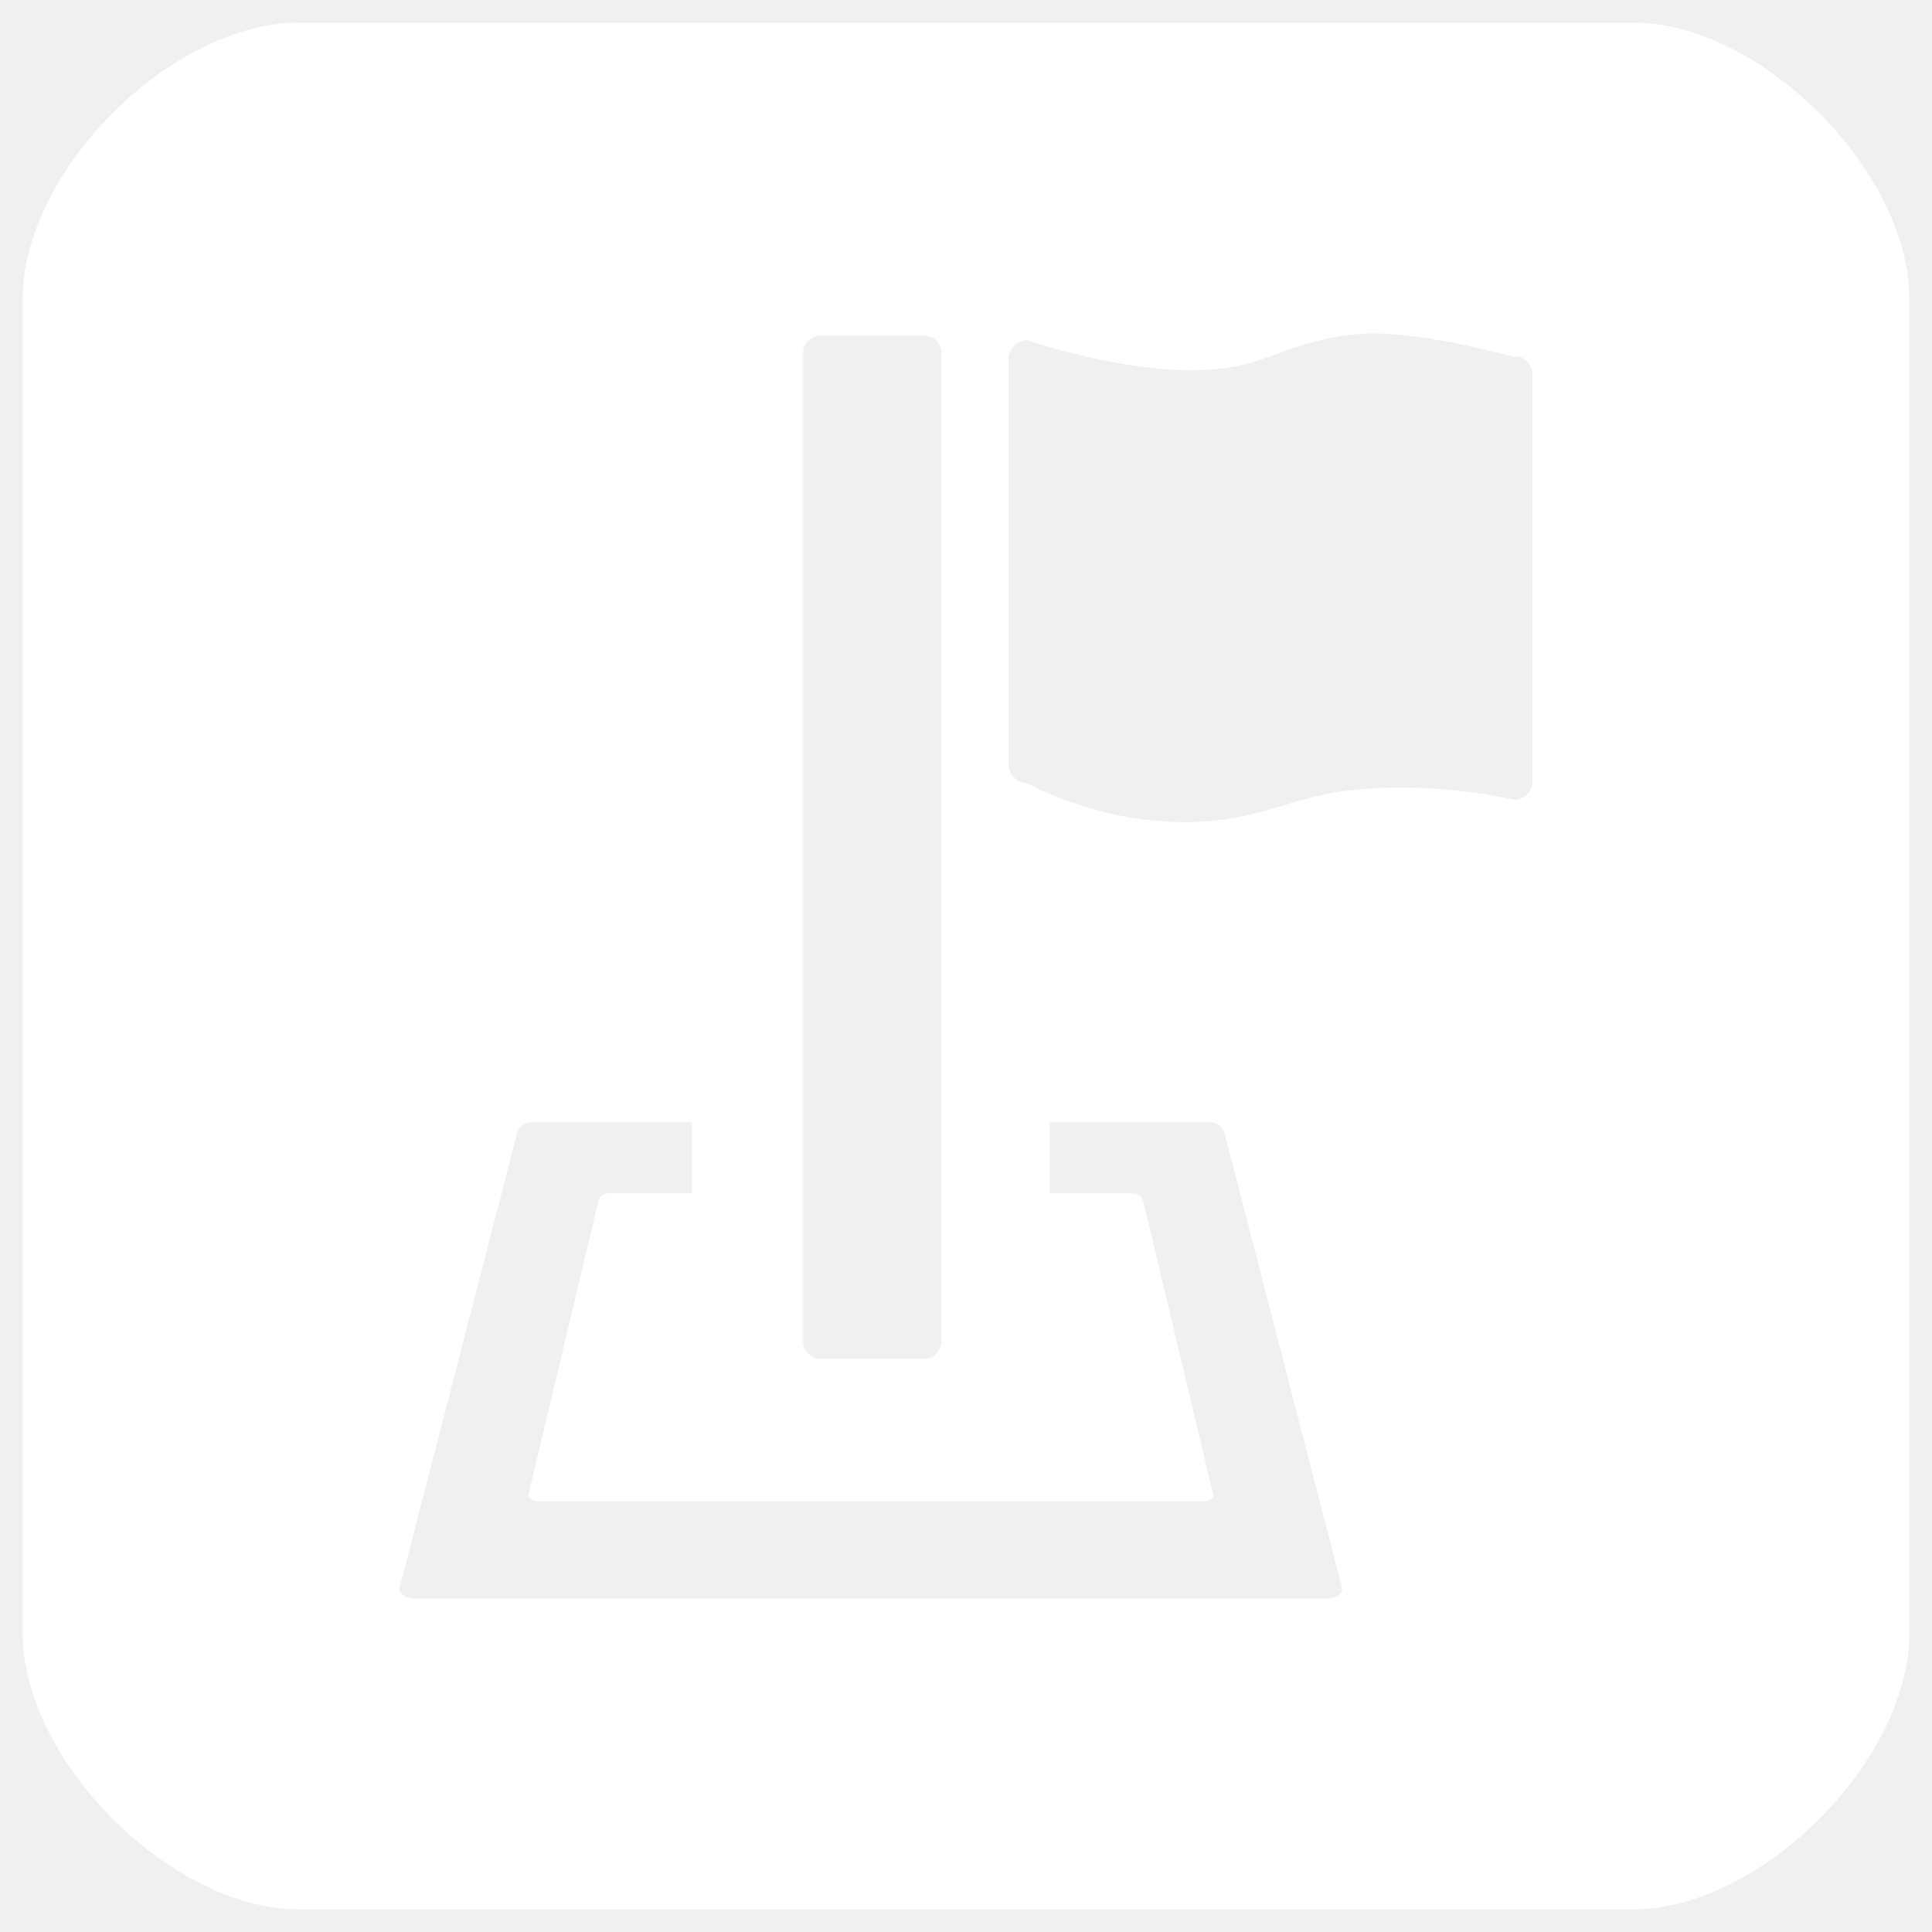
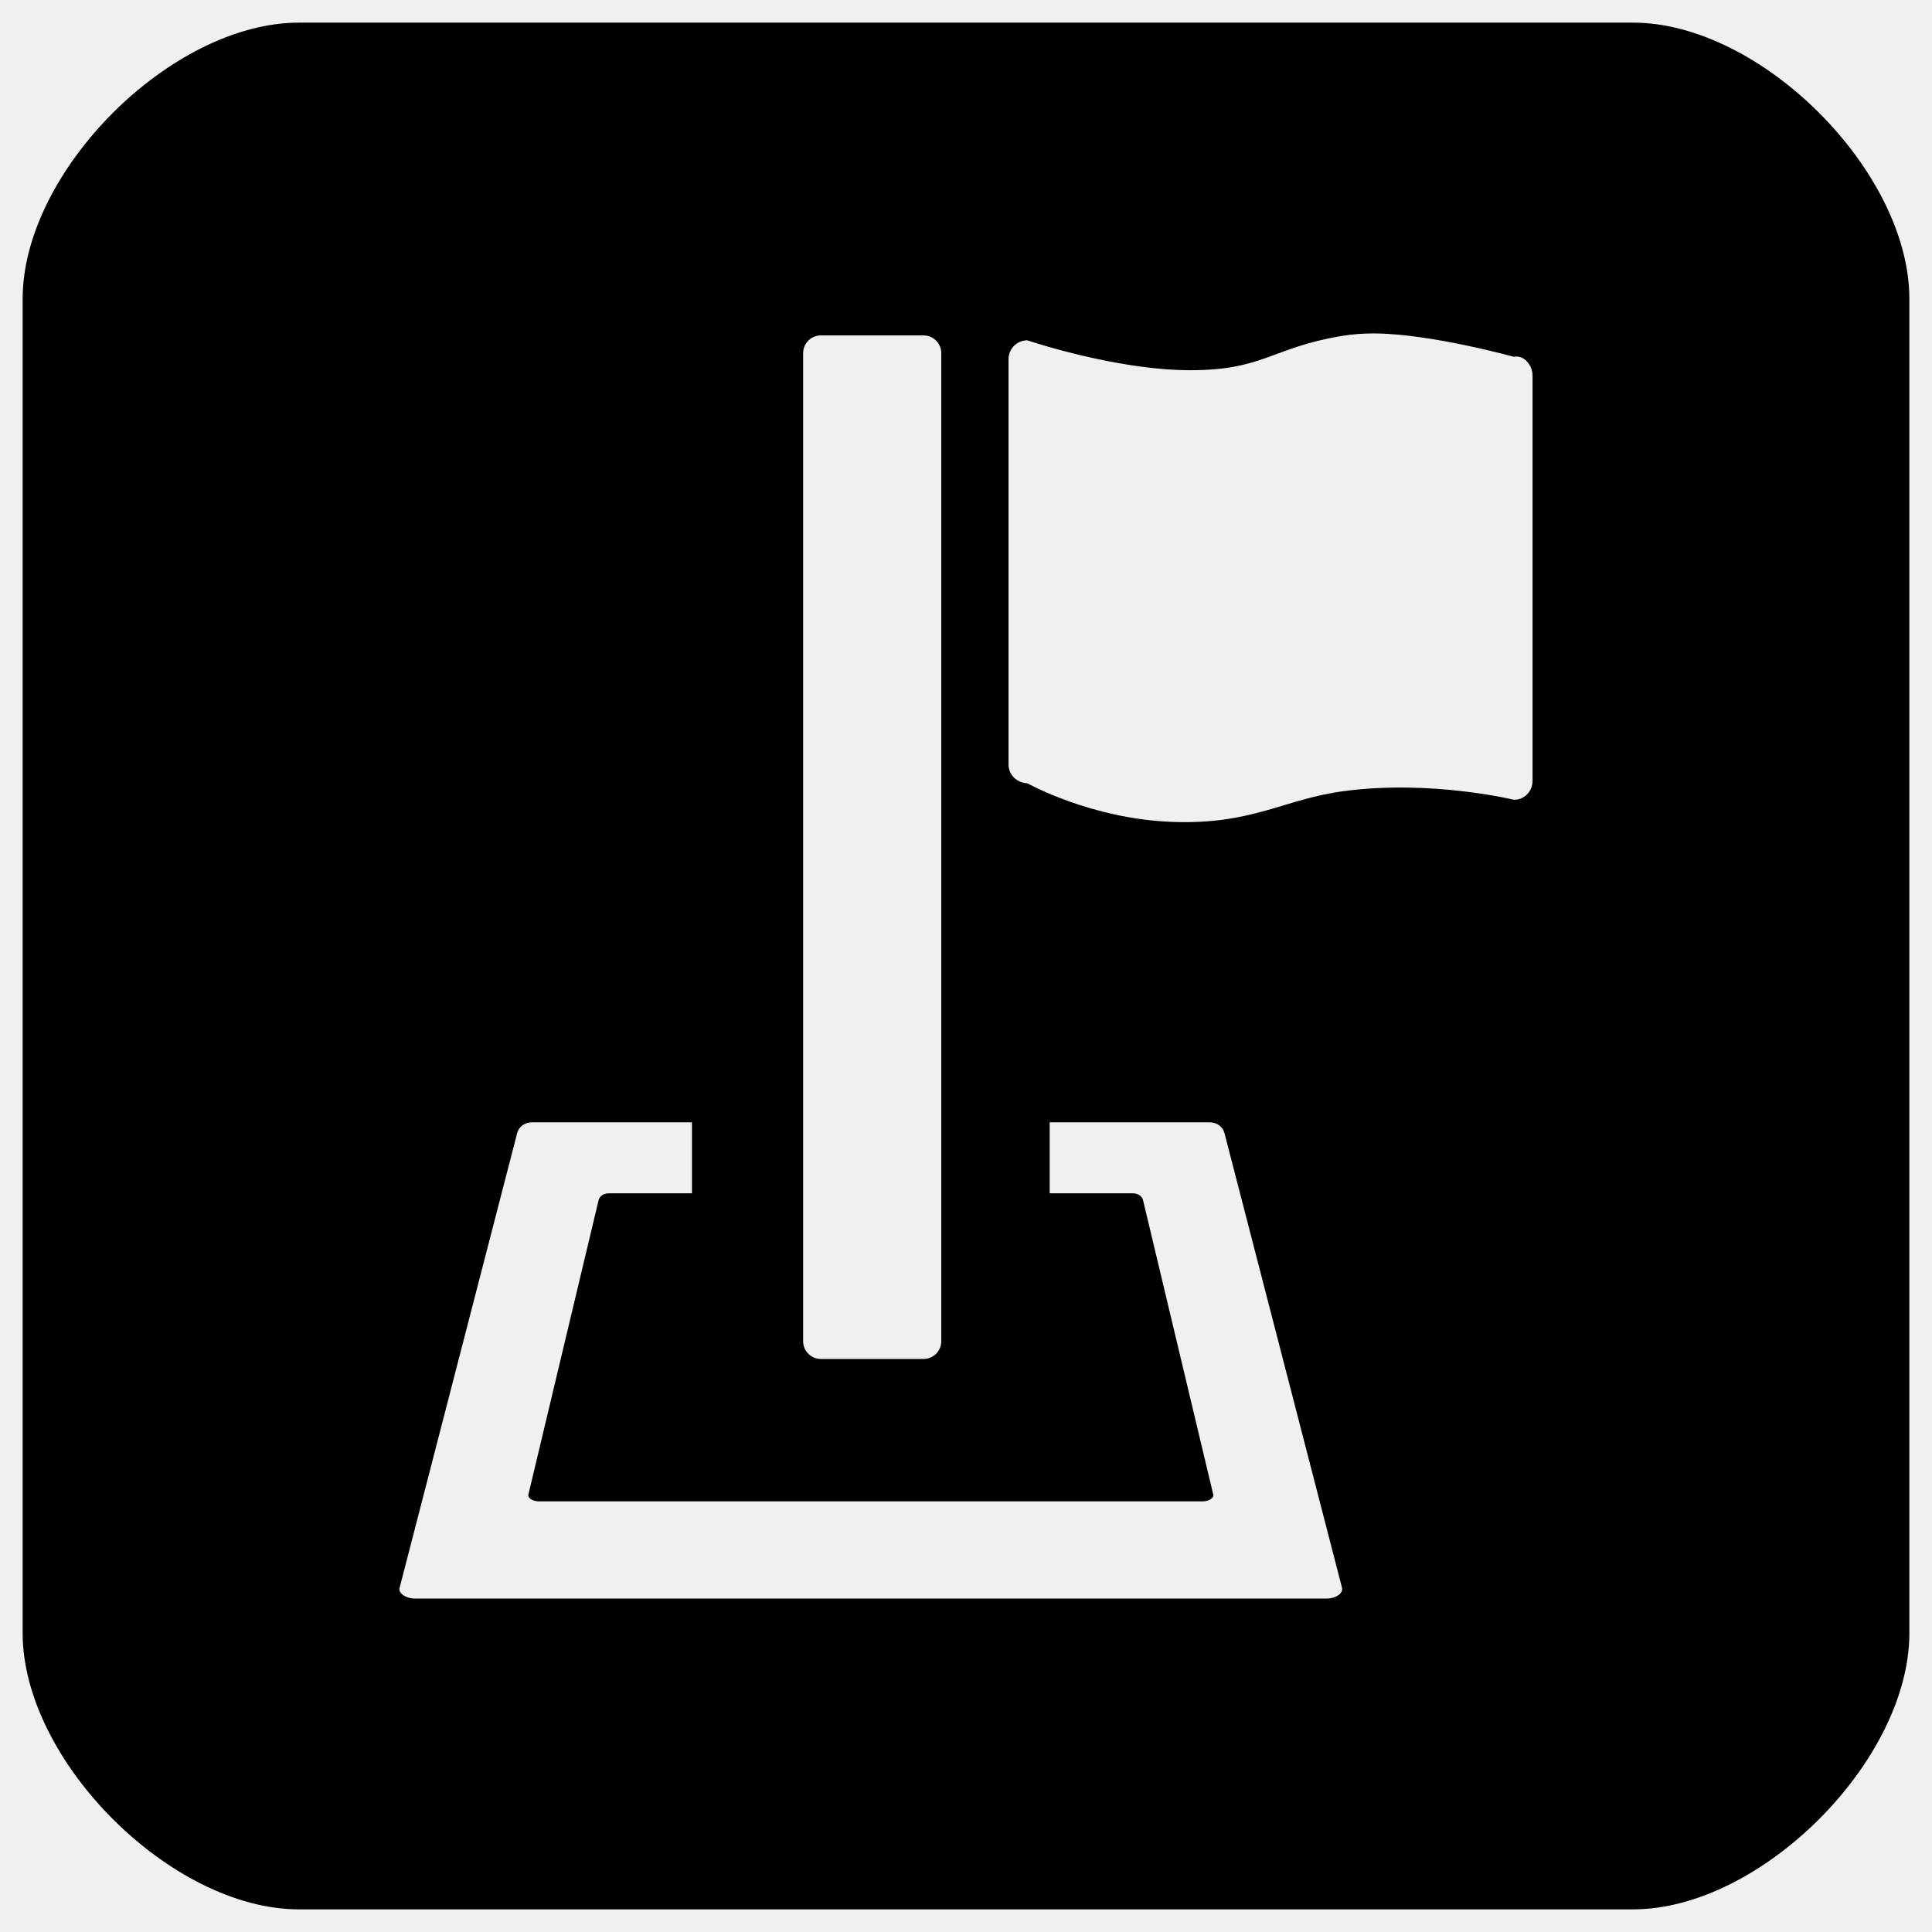
<svg xmlns="http://www.w3.org/2000/svg" width="512" height="512" viewBox="0 0 512 512" id="svg2" version="1.1">
  <defs id="defs4" />
  <g id="layer1" transform="translate(0,-540.3622)">
-     <path style="opacity:1;fill:#ffffff;fill-opacity:1;fill-rule:nonzero;stroke:none;stroke-width:3;stroke-linecap:butt;stroke-linejoin:miter;stroke-miterlimit:4;stroke-dasharray:none;stroke-dashoffset:0;stroke-opacity:1" d="M 79.208,6 C 45.366,6 6,45.366 6,79.208 L 6,432.792 C 6,466.634 45.366,506 79.208,506 l 353.584,0 C 466.634,506 506,466.634 506,432.792 L 506,79.208 C 506,45.366 466.634,6 432.792,6 Z M 364.049,88.363 c 14.949,0.031 37.107,6.189 37.107,6.189 2.706,-0.556 4.988,2.224 4.988,4.986 l 0,107.414 c 0,2.762 -2.228,5.088 -4.988,4.986 0,0 -21.89,-5.346 -44.986,-2.285 -16.079,2.131 -24.165,8.945 -45.541,8.157 -21.547,-0.794 -38.373,-10.236 -38.373,-10.236 -2.76,-0.102 -4.986,-2.224 -4.986,-4.986 l 0,-107.414 c 0,-2.762 2.224,-4.986 4.986,-4.986 0,0 23.06,7.821 42.734,7.921 19.853,0.101 21.904,-5.952 40.467,-9.058 2.944,-0.493 5.823,-0.695 8.592,-0.689 z m -146.496,0.523 27.186,0 c 2.61,0 4.711,2.101 4.711,4.711 l 0,261.835 c 0,2.61 -2.101,4.709 -4.711,4.709 l -27.186,0 c -2.61,0 -4.713,-2.099 -4.713,-4.709 l 0,-261.835 c 0,-2.61 2.103,-4.711 4.713,-4.711 z m -76.488,208.539 42.311,0 0,18.812 -21.965,0 c -1.539,0 -2.54,0.834 -2.775,1.822 l -18.602,77.992 c -0.236,0.988 1.239,1.822 2.777,1.822 l 175.932,0 c 1.539,0 3.017,-0.835 2.777,-1.822 l -18.6,-77.992 c -0.24,-0.987 -1.239,-1.822 -2.777,-1.822 l -21.965,0 0,-18.812 42.312,0 c 2.222,0 3.612,1.329 4.01,2.867 l 31.148,120.477 c 0.398,1.539 -1.79,2.869 -4.012,2.869 l -241.721,0 c -2.222,0 -4.41,-1.331 -4.012,-2.869 l 31.148,-120.477 c 0.398,-1.539 1.79,-2.867 4.012,-2.867 z" transform="translate(0,540.3622)" id="rect4220" />
+     <path style="opacity:1;fill:#000000;fill-opacity:1;fill-rule:nonzero;stroke:none;stroke-width:3;stroke-linecap:butt;stroke-linejoin:miter;stroke-miterlimit:4;stroke-dasharray:none;stroke-dashoffset:0;stroke-opacity:1" d="M 79.208,6 C 45.366,6 6,45.366 6,79.208 L 6,432.792 C 6,466.634 45.366,506 79.208,506 l 353.584,0 C 466.634,506 506,466.634 506,432.792 L 506,79.208 C 506,45.366 466.634,6 432.792,6 Z M 364.049,88.363 c 14.949,0.031 37.107,6.189 37.107,6.189 2.706,-0.556 4.988,2.224 4.988,4.986 l 0,107.414 c 0,2.762 -2.228,5.088 -4.988,4.986 0,0 -21.89,-5.346 -44.986,-2.285 -16.079,2.131 -24.165,8.945 -45.541,8.157 -21.547,-0.794 -38.373,-10.236 -38.373,-10.236 -2.76,-0.102 -4.986,-2.224 -4.986,-4.986 l 0,-107.414 c 0,-2.762 2.224,-4.986 4.986,-4.986 0,0 23.06,7.821 42.734,7.921 19.853,0.101 21.904,-5.952 40.467,-9.058 2.944,-0.493 5.823,-0.695 8.592,-0.689 z m -146.496,0.523 27.186,0 c 2.61,0 4.711,2.101 4.711,4.711 l 0,261.835 c 0,2.61 -2.101,4.709 -4.711,4.709 l -27.186,0 c -2.61,0 -4.713,-2.099 -4.713,-4.709 l 0,-261.835 c 0,-2.61 2.103,-4.711 4.713,-4.711 z m -76.488,208.539 42.311,0 0,18.812 -21.965,0 c -1.539,0 -2.54,0.834 -2.775,1.822 l -18.602,77.992 c -0.236,0.988 1.239,1.822 2.777,1.822 l 175.932,0 c 1.539,0 3.017,-0.835 2.777,-1.822 l -18.6,-77.992 c -0.24,-0.987 -1.239,-1.822 -2.777,-1.822 l -21.965,0 0,-18.812 42.312,0 c 2.222,0 3.612,1.329 4.01,2.867 l 31.148,120.477 c 0.398,1.539 -1.79,2.869 -4.012,2.869 l -241.721,0 c -2.222,0 -4.41,-1.331 -4.012,-2.869 l 31.148,-120.477 c 0.398,-1.539 1.79,-2.867 4.012,-2.867 z" transform="translate(0,540.3622)" id="rect4220" />
  </g>
</svg>
